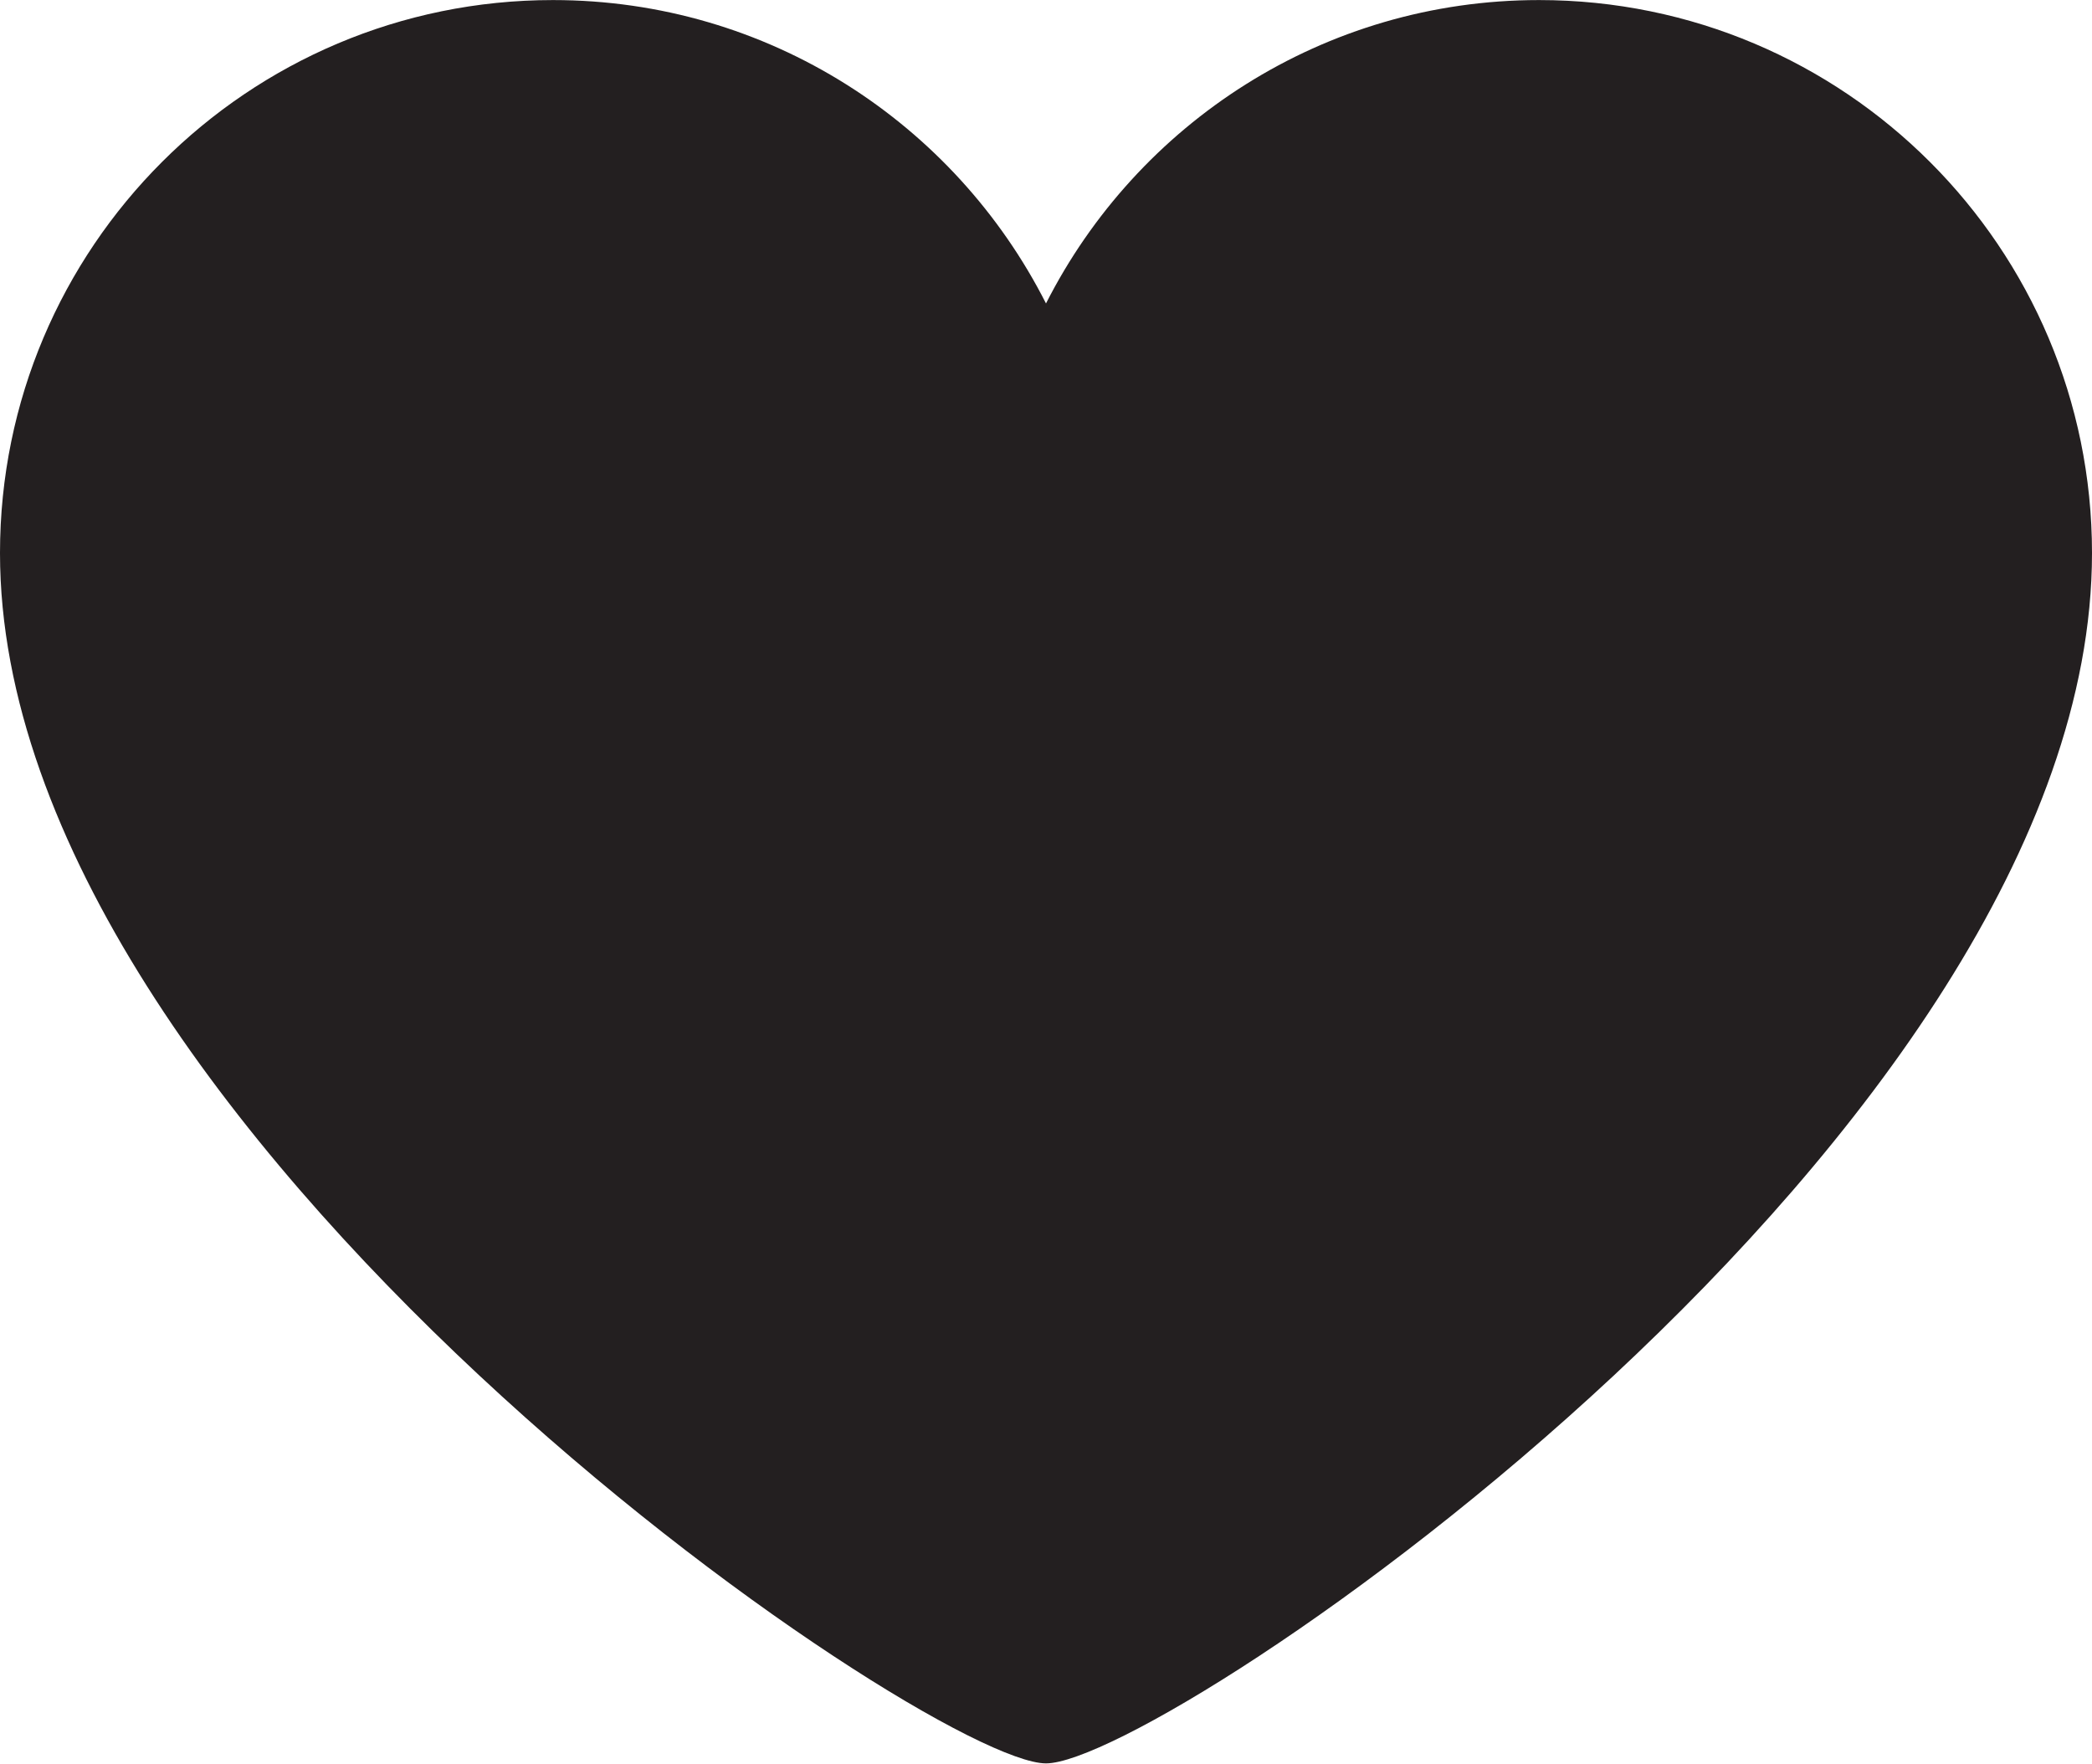
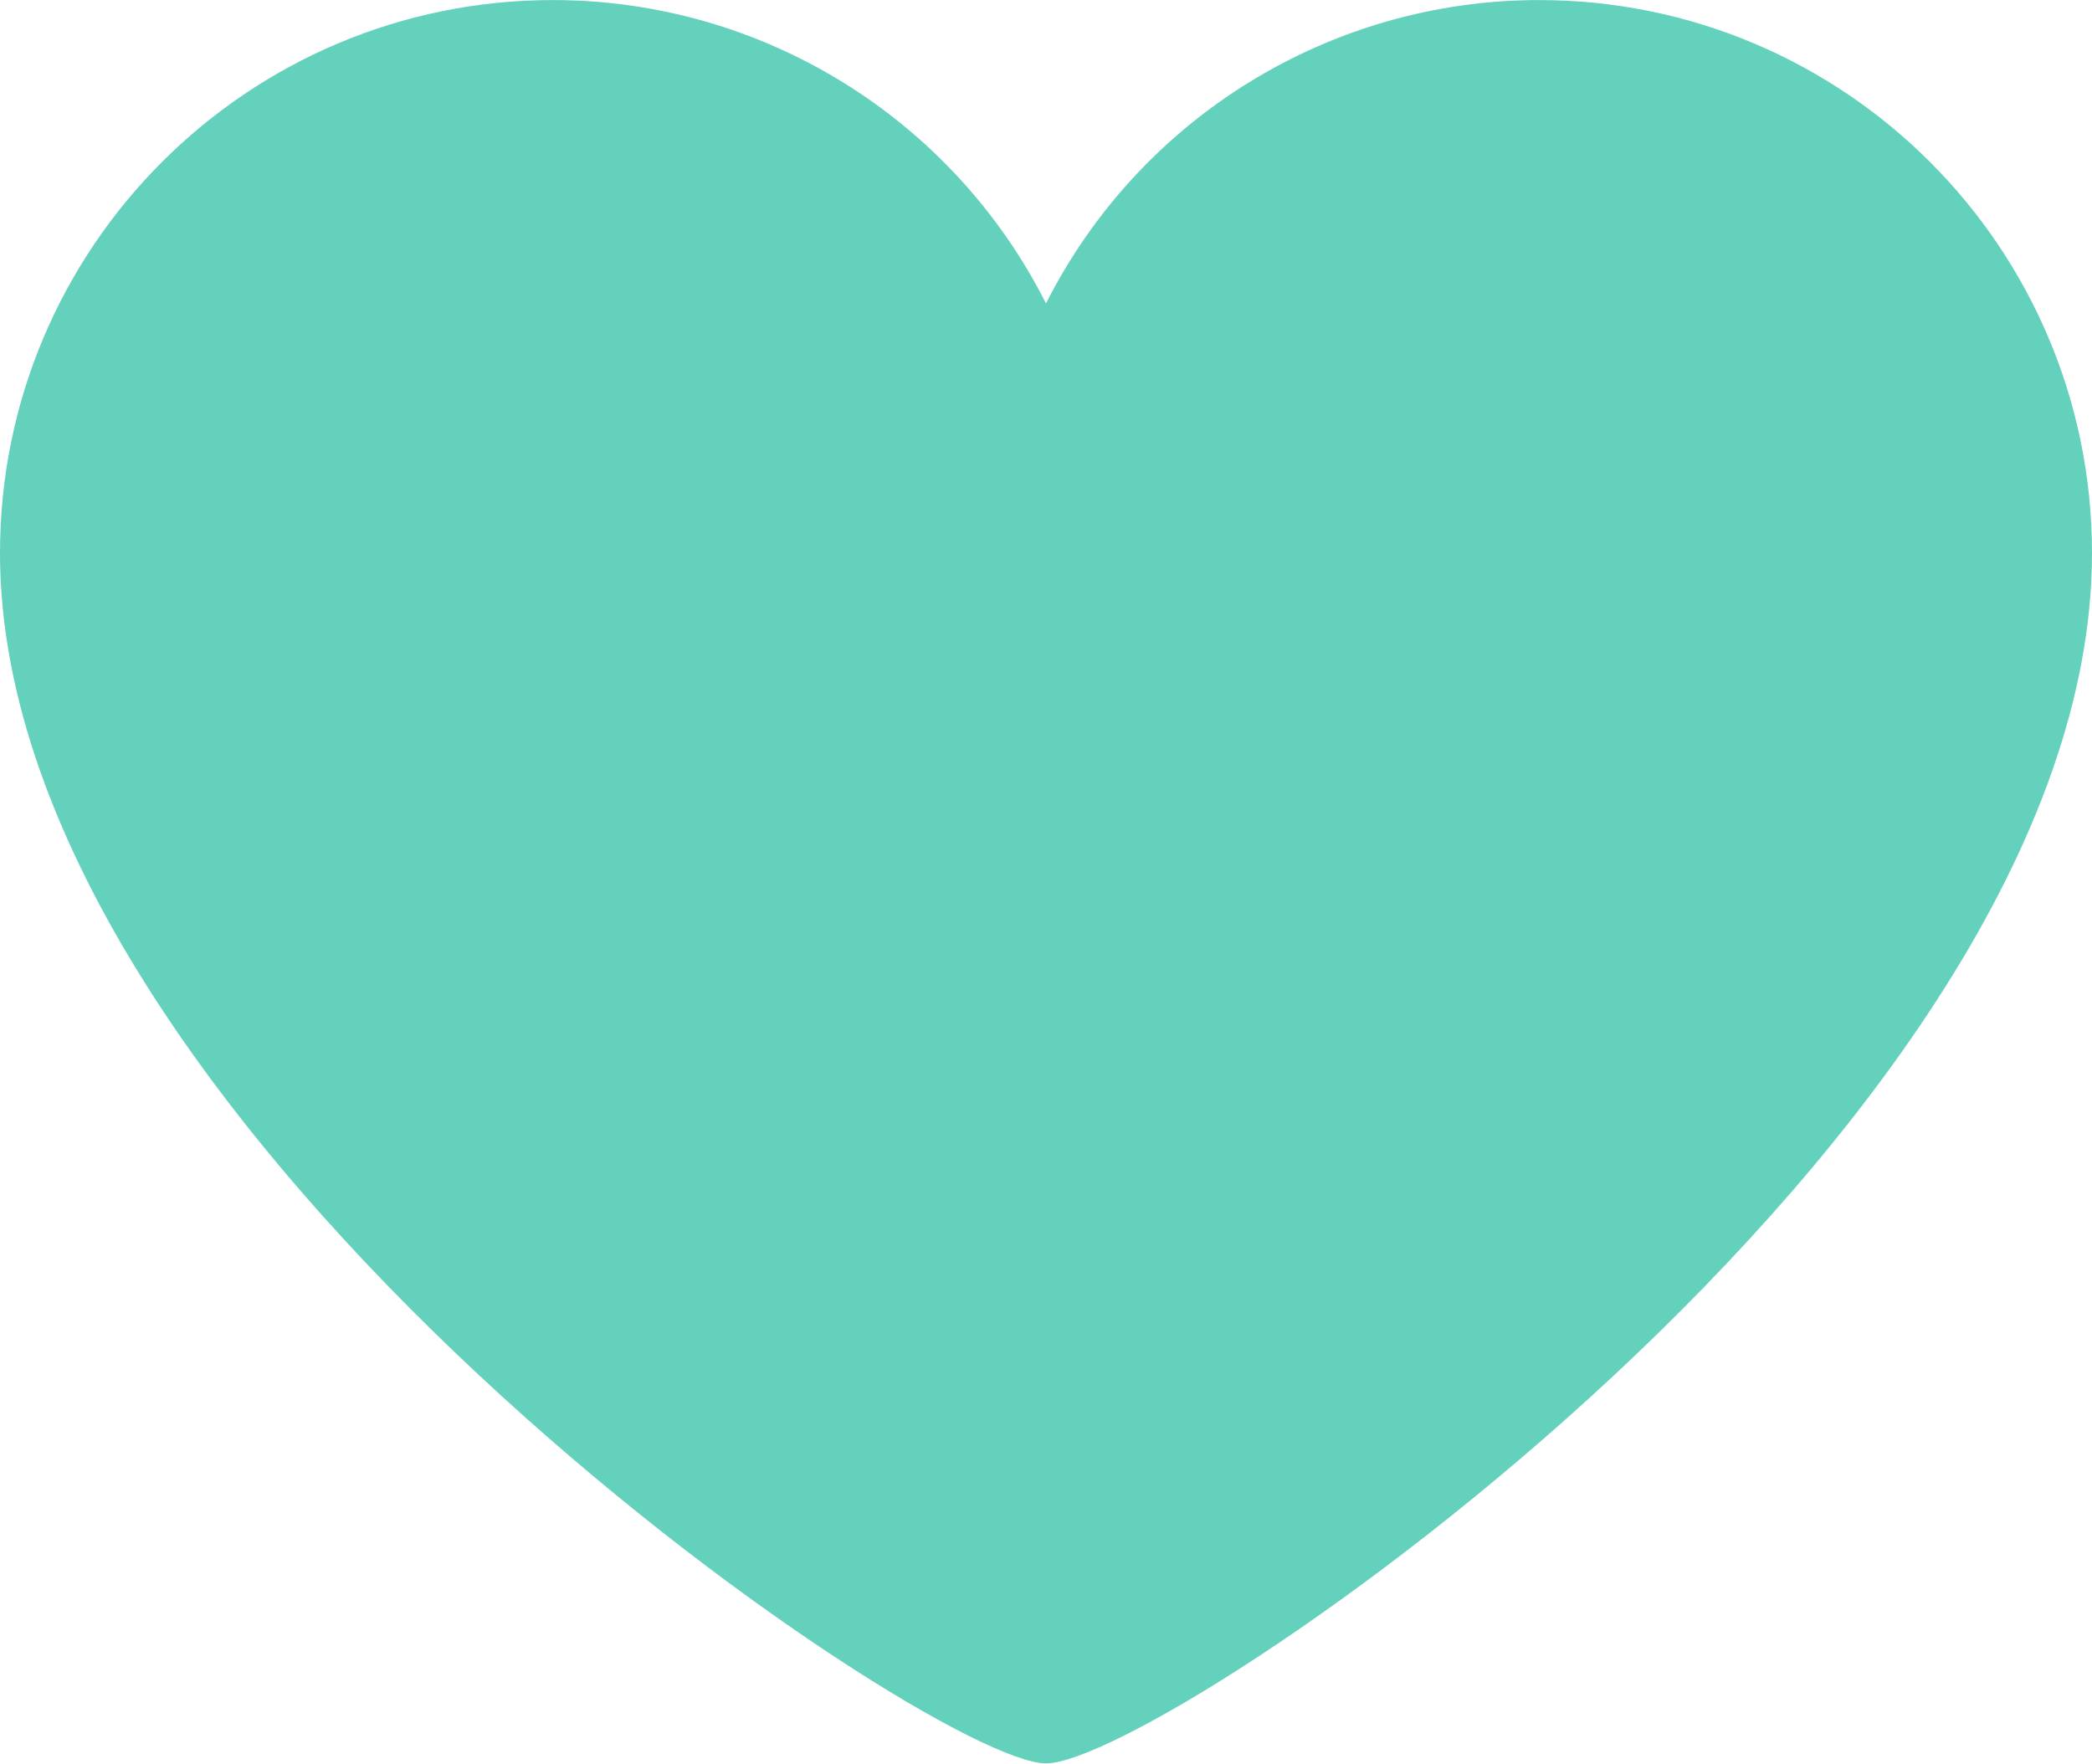
- <svg xmlns="http://www.w3.org/2000/svg" version="1.1" id="Layer_1" x="0px" y="0px" width="33.05px" height="27.857px" viewBox="47.475 50.071 33.05 27.857" enable-background="new 47.475 50.071 33.05 27.857" xml:space="preserve">
-   <path fill="#231F20" d="M80.525,58.808c0-4.825-3.912-8.736-8.736-8.736c-3.405,0-6.348,1.951-7.789,4.793 c-1.441-2.842-4.384-4.793-7.789-4.793c-4.825,0-8.736,3.911-8.736,8.736c0,9.127,14.657,19.121,16.525,19.121 C65.869,77.929,80.525,67.979,80.525,58.808z" />
+ <svg xmlns="http://www.w3.org/2000/svg" width="33.05" height="27.857" viewBox="47.475 50.071 33.05 27.857">
+   <path fill="#63d1bb" d="M80.525 58.808a8.736 8.736 0 0 0-8.736-8.736A8.727 8.727 0 0 0 64 54.865a8.727 8.727 0 0 0-7.789-4.793 8.736 8.736 0 0 0-8.736 8.736c0 9.127 14.657 19.121 16.525 19.121 1.869 0 16.525-9.95 16.525-19.121z" />
</svg>
